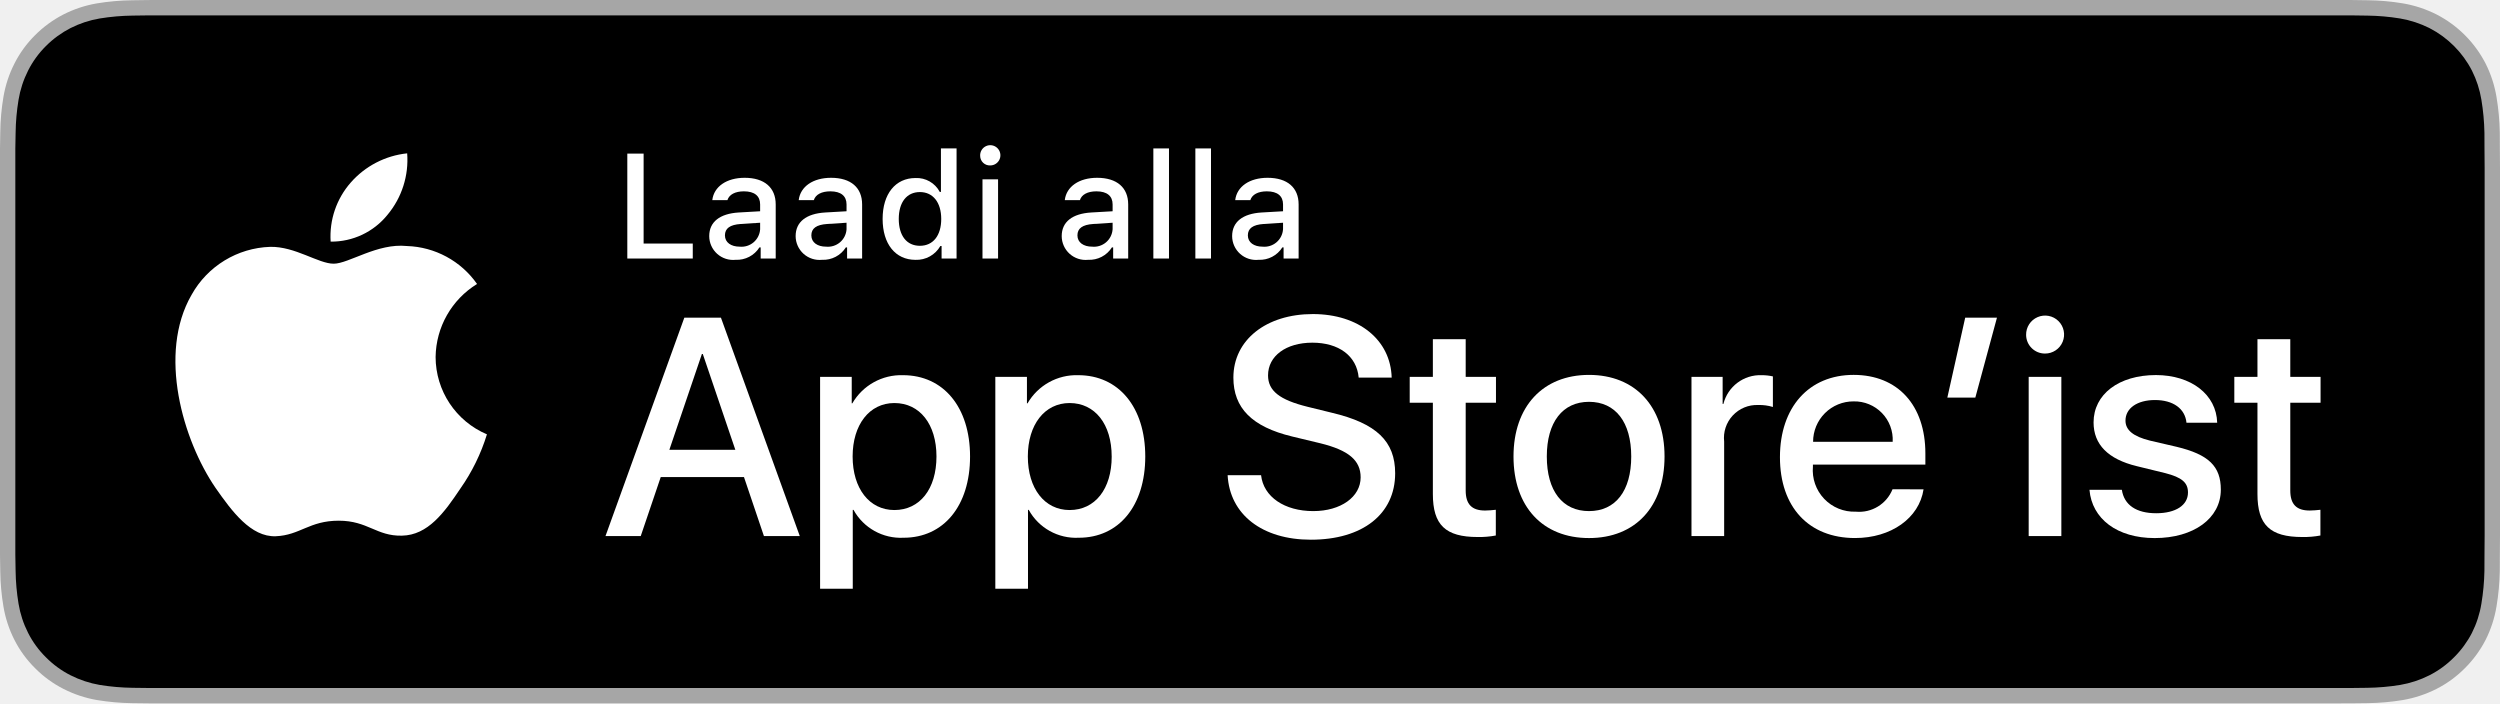
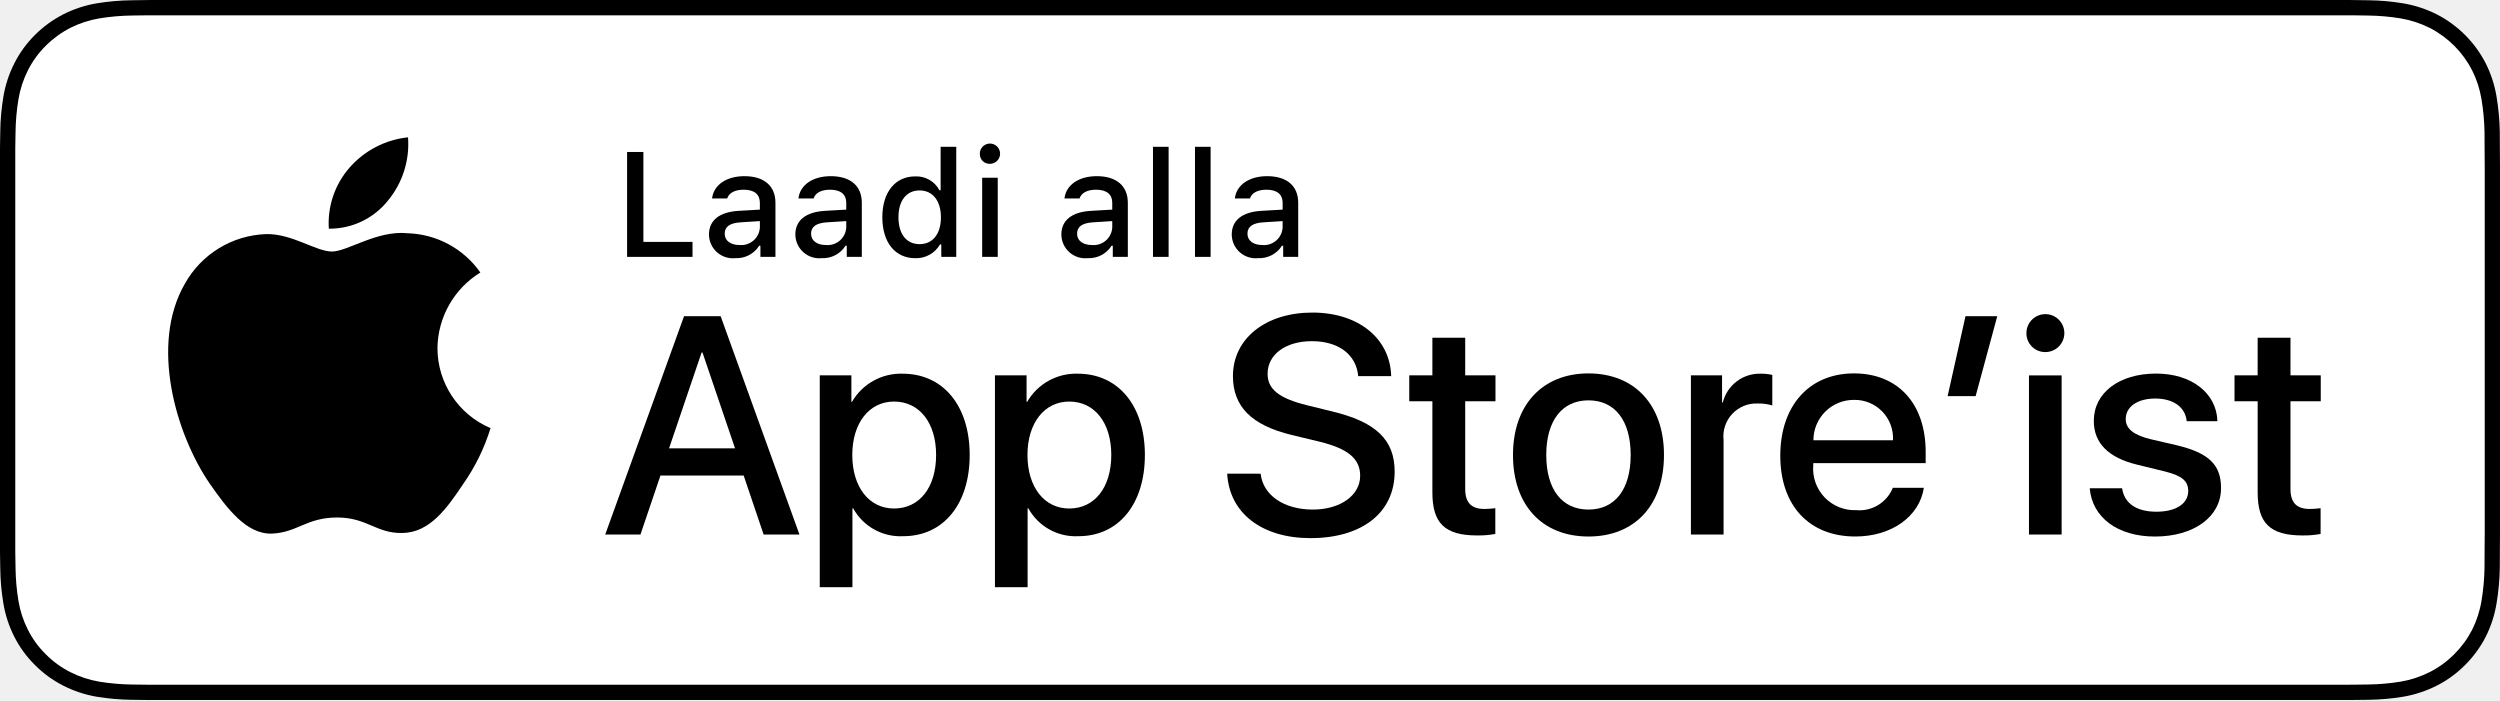
- <svg xmlns="http://www.w3.org/2000/svg" id="livetype" width="142.17" height="40" viewBox="0 0 142.17 40">
+ <svg xmlns="http://www.w3.org/2000/svg" id="livetype" width="142.209" height="39.82" viewBox="0 0 142.209 39.82">
  <g>
    <g>
-       <path d="M132.64,0H9.535c-.367,0-.729,0-1.095.002-.306.002-.61.008-.919.013A13.215,13.215,0,0,0,5.517.191a6.665,6.665,0,0,0-1.901.627A6.438,6.438,0,0,0,1.998,1.997,6.258,6.258,0,0,0,.819,3.618a6.601,6.601,0,0,0-.625,1.903,12.993,12.993,0,0,0-.179,2.002C.006,7.83.005,8.138,0,8.444V31.559c.005.31.006.611.015.922a12.992,12.992,0,0,0,.179,2.002,6.588,6.588,0,0,0,.625,1.904A6.208,6.208,0,0,0,1.998,38.001a6.274,6.274,0,0,0,1.619,1.179,6.701,6.701,0,0,0,1.901.631,13.455,13.455,0,0,0,2.004.177c.309.007.613.011.919.011C8.806,40,9.168,40,9.535,40H132.64c.359,0,.725,0,1.084-.002.305,0,.617-.004.922-.011a13.279,13.279,0,0,0,2-.177,6.804,6.804,0,0,0,1.908-.631,6.277,6.277,0,0,0,1.617-1.179,6.395,6.395,0,0,0,1.182-1.614,6.604,6.604,0,0,0,.619-1.904,13.506,13.506,0,0,0,.186-2.002c.004-.311.004-.611.004-.922.008-.363.008-.725.008-1.094V9.536c0-.366,0-.729-.008-1.092,0-.307,0-.614-.004-.921a13.507,13.507,0,0,0-.186-2.002,6.618,6.618,0,0,0-.619-1.903,6.466,6.466,0,0,0-2.799-2.8,6.768,6.768,0,0,0-1.908-.627,13.044,13.044,0,0,0-2-.177c-.305-.005-.617-.011-.922-.013-.359-.002-.725-.002-1.084-.002Z" style="fill: #a6a6a6" />
-       <path d="M8.445,39.125c-.305,0-.602-.004-.904-.011a12.687,12.687,0,0,1-1.869-.163,5.884,5.884,0,0,1-1.657-.548,5.406,5.406,0,0,1-1.397-1.017,5.321,5.321,0,0,1-1.021-1.397,5.722,5.722,0,0,1-.543-1.657,12.414,12.414,0,0,1-.167-1.875c-.006-.211-.015-.913-.015-.913V8.444S.882,7.753.888,7.55a12.371,12.371,0,0,1,.166-1.872,5.756,5.756,0,0,1,.543-1.662A5.374,5.374,0,0,1,2.612,2.618,5.566,5.566,0,0,1,4.014,1.595a5.823,5.823,0,0,1,1.653-.544A12.586,12.586,0,0,1,7.543.887L8.445.875h125.274l.913.013a12.385,12.385,0,0,1,1.858.163,5.938,5.938,0,0,1,1.671.548,5.594,5.594,0,0,1,2.415,2.42,5.763,5.763,0,0,1,.535,1.649,12.995,12.995,0,0,1,.174,1.887c.003.283.003.587.003.89.008.375.008.732.008,1.092V30.465c0,.363,0,.718-.008,1.075,0,.325,0,.623-.004.93a12.731,12.731,0,0,1-.171,1.853,5.739,5.739,0,0,1-.54,1.67,5.48,5.48,0,0,1-1.016,1.386,5.413,5.413,0,0,1-1.399,1.022,5.862,5.862,0,0,1-1.668.55,12.542,12.542,0,0,1-1.869.163c-.293.007-.6.011-.897.011l-1.084.002Z" />
+       <path d="M132.722,0H9.492C9.127,0,8.766,0,8.402.002c-.305.002-.607.008-.915.013a13.155,13.155,0,0,0-1.995.176A6.635,6.635,0,0,0,3.6.815,6.409,6.409,0,0,0,1.989,1.988,6.23,6.23,0,0,0,.816,3.602,6.571,6.571,0,0,0,.193,5.497a12.935,12.935,0,0,0-.178,1.993C.006,7.795.005,8.101,0,8.406V31.417c.005.309.006.609.015.918a12.934,12.934,0,0,0,.178,1.993A6.558,6.558,0,0,0,.816,36.223,6.18,6.18,0,0,0,1.989,37.83a6.246,6.246,0,0,0,1.611,1.173,6.671,6.671,0,0,0,1.892.628,13.395,13.395,0,0,0,1.995.176c.308.007.61.011.915.011.364.002.725.002,1.09.002H132.722c.358,0,.721,0,1.079-.002.303,0,.614-.004.918-.011a13.219,13.219,0,0,0,1.991-.176,6.774,6.774,0,0,0,1.9-.628,6.249,6.249,0,0,0,1.61-1.173,6.366,6.366,0,0,0,1.176-1.607,6.574,6.574,0,0,0,.616-1.896,13.446,13.446,0,0,0,.185-1.993c.004-.309.004-.609.004-.918.008-.362.008-.721.008-1.089V9.493c0-.365,0-.726-.008-1.087,0-.305,0-.612-.004-.917a13.446,13.446,0,0,0-.185-1.993,6.588,6.588,0,0,0-.616-1.895A6.437,6.437,0,0,0,138.61.815a6.737,6.737,0,0,0-1.9-.624,12.985,12.985,0,0,0-1.991-.176c-.303-.005-.614-.011-.918-.013C133.444,0,133.08,0,132.722,0Z" />
+       <path d="M8.407,38.949c-.303,0-.599-.004-.9-.011a12.63,12.63,0,0,1-1.861-.162,5.857,5.857,0,0,1-1.649-.545,5.381,5.381,0,0,1-1.391-1.012A5.297,5.297,0,0,1,1.59,35.828a5.696,5.696,0,0,1-.541-1.65A12.358,12.358,0,0,1,.884,32.312c-.006-.21-.015-.909-.015-.909V8.406s.009-.688.015-.891a12.315,12.315,0,0,1,.165-1.864,5.73,5.73,0,0,1,.541-1.655A5.349,5.349,0,0,1,2.6,2.606,5.54,5.54,0,0,1,3.996,1.588,5.797,5.797,0,0,1,5.642,1.047,12.529,12.529,0,0,1,7.509.883L8.407.871H133.797l.909.013a12.329,12.329,0,0,1,1.85.162,5.912,5.912,0,0,1,1.663.545A5.569,5.569,0,0,1,140.623,4a5.737,5.737,0,0,1,.533,1.641,12.936,12.936,0,0,1,.173,1.879c.003.282.003.585.003.886.008.373.008.729.008,1.087V30.328c0,.362,0,.715-.008,1.07,0,.324,0,.62-.004.926a12.674,12.674,0,0,1-.17,1.845,5.713,5.713,0,0,1-.538,1.662,5.456,5.456,0,0,1-1.011,1.379,5.389,5.389,0,0,1-1.393,1.018,5.835,5.835,0,0,1-1.661.547,12.486,12.486,0,0,1-1.861.162c-.292.007-.597.011-.893.011l-1.079.002Z" style="fill: #fff" />
    </g>
-     <g>
-       <g id="_Group_" data-name="&lt;Group&gt;">
-         <g id="_Group_2" data-name="&lt;Group&gt;">
-           <g id="_Group_3" data-name="&lt;Group&gt;">
-             <path id="_Path_" data-name="&lt;Path&gt;" d="M24.772,20.301a4.949,4.949,0,0,1,2.357-4.152,5.066,5.066,0,0,0-3.991-2.158c-1.679-.176-3.307,1.005-4.163,1.005-.872,0-2.19-.987-3.608-.958a5.315,5.315,0,0,0-4.473,2.728c-1.934,3.348-.491,8.269,1.361,10.976.927,1.325,2.01,2.806,3.428,2.753,1.387-.058,1.905-.884,3.579-.884,1.659,0,2.145.884,3.591.851,1.488-.024,2.426-1.331,3.321-2.669A10.962,10.962,0,0,0,27.691,24.7,4.782,4.782,0,0,1,24.772,20.301Z" style="fill: #fff" />
-             <path id="_Path_2" data-name="&lt;Path&gt;" d="M22.04,12.211a4.872,4.872,0,0,0,1.115-3.491,4.957,4.957,0,0,0-3.208,1.66,4.636,4.636,0,0,0-1.144,3.361A4.099,4.099,0,0,0,22.04,12.211Z" style="fill: #fff" />
-           </g>
-         </g>
-       </g>
-       <g id="_Group_4" data-name="&lt;Group&gt;">
-         <g>
-           <path d="M39.396,14.702H35.674V8.735h.927v5.115h2.795Z" style="fill: #fff" />
-           <path d="M40.332,13.428c0-.811.604-1.278,1.675-1.344l1.22-.07V11.625c0-.476-.314-.744-.922-.744-.496,0-.84.182-.938.5h-.86c.091-.773.818-1.27,1.84-1.27,1.129,0,1.766.562,1.766,1.513v3.077h-.855v-.633h-.07a1.515,1.515,0,0,1-1.353.707A1.36,1.36,0,0,1,40.332,13.428Zm2.895-.385V12.667L42.127,12.737c-.62.042-.901.252-.901.649,0,.405.352.641.835.641A1.062,1.062,0,0,0,43.227,13.043Z" style="fill: #fff" />
-           <path d="M45.246,13.428c0-.811.604-1.278,1.675-1.344l1.22-.07V11.625c0-.476-.314-.744-.922-.744-.496,0-.84.182-.938.5h-.86c.091-.773.818-1.27,1.84-1.27,1.129,0,1.766.562,1.766,1.513v3.077h-.855v-.633h-.07a1.515,1.515,0,0,1-1.353.707A1.36,1.36,0,0,1,45.246,13.428Zm2.895-.385V12.667L47.041,12.737c-.62.042-.901.252-.901.649,0,.405.352.641.835.641A1.062,1.062,0,0,0,48.141,13.043Z" style="fill: #fff" />
-           <path d="M50.193,12.448c0-1.423.731-2.324,1.869-2.324a1.484,1.484,0,0,1,1.381.79h.066V8.441h.889v6.261h-.852v-.711h-.07a1.563,1.563,0,0,1-1.414.786C50.917,14.776,50.193,13.875,50.193,12.448Zm.918,0c0,.955.45,1.53,1.203,1.53.749,0,1.212-.583,1.212-1.526,0-.938-.468-1.53-1.212-1.53C51.566,10.922,51.111,11.501,51.111,12.448Z" style="fill: #fff" />
-           <path d="M55.74,8.867a.576.576,0,1,1,.575.541A.547.547,0,0,1,55.74,8.867Zm.132,1.332h.886v4.503h-.886Z" style="fill: #fff" />
-           <path d="M60.377,13.428c0-.811.604-1.278,1.675-1.344l1.22-.07V11.625c0-.476-.314-.744-.922-.744-.496,0-.84.182-.938.5h-.86c.091-.773.818-1.27,1.84-1.27,1.129,0,1.766.562,1.766,1.513v3.077h-.855v-.633h-.07a1.515,1.515,0,0,1-1.353.707A1.36,1.36,0,0,1,60.377,13.428Zm2.895-.385V12.667l-1.1.07c-.62.042-.901.252-.901.649,0,.405.352.641.835.641A1.062,1.062,0,0,0,63.271,13.043Z" style="fill: #fff" />
-           <path d="M65.589,8.441H66.478v6.261h-.889Z" style="fill: #fff" />
-           <path d="M67.978,8.441h.889v6.261H67.978Z" style="fill: #fff" />
-           <path d="M70.069,13.428c0-.811.604-1.278,1.675-1.344l1.22-.07V11.625c0-.476-.314-.744-.922-.744-.496,0-.84.182-.938.5h-.86c.091-.773.818-1.27,1.84-1.27,1.129,0,1.766.562,1.766,1.513v3.077h-.855v-.633h-.07a1.515,1.515,0,0,1-1.353.707A1.36,1.36,0,0,1,70.069,13.428Zm2.895-.385V12.667l-1.1.07c-.62.042-.901.252-.901.649,0,.405.352.641.835.641A1.062,1.062,0,0,0,72.963,13.043Z" style="fill: #fff" />
+     <g id="_Group_" data-name="&lt;Group&gt;">
+       <g id="_Group_2" data-name="&lt;Group&gt;">
+         <g id="_Group_3" data-name="&lt;Group&gt;">
+           <path id="_Path_" data-name="&lt;Path&gt;" d="M24.884,19.8a5.123,5.123,0,0,1,2.44-4.298,5.244,5.244,0,0,0-4.132-2.234c-1.738-.182-3.424,1.04-4.31,1.04-.903,0-2.267-1.022-3.736-.992a5.502,5.502,0,0,0-4.63,2.824c-2.002,3.466-.509,8.561,1.409,11.363.96,1.372,2.081,2.905,3.548,2.85,1.436-.06,1.972-.916,3.705-.916,1.717,0,2.22.916,3.717.881,1.541-.025,2.512-1.378,3.437-2.763a11.348,11.348,0,0,0,1.572-3.201A4.95,4.95,0,0,1,24.884,19.8Z" />
+           <path id="_Path_2" data-name="&lt;Path&gt;" d="M22.056,11.425a5.044,5.044,0,0,0,1.154-3.614,5.132,5.132,0,0,0-3.321,1.718,4.8,4.8,0,0,0-1.184,3.48A4.243,4.243,0,0,0,22.056,11.425Z" />
        </g>
      </g>
    </g>
+   </g>
+   <g id="_Group_4" data-name="&lt;Group&gt;">
    <g>
-       <path d="M42.308,27.129h-4.733l-1.137,3.356H34.433L38.916,18.067h2.083l4.483,12.418H43.443Zm-4.243-1.549h3.752l-1.85-5.448H39.915Z" style="fill: #fff" />
-       <path d="M55.165,25.959c0,2.813-1.506,4.621-3.778,4.621a3.069,3.069,0,0,1-2.849-1.584h-.043v4.484h-1.858V21.431h1.799V22.937h.034a3.212,3.212,0,0,1,2.883-1.601C53.65,21.336,55.165,23.153,55.165,25.959Zm-1.91,0c0-1.833-.947-3.039-2.393-3.039-1.42,0-2.375,1.23-2.375,3.039,0,1.824.955,3.046,2.375,3.046C52.308,29.005,53.255,27.809,53.255,25.959Z" style="fill: #fff" />
-       <path d="M65.129,25.959c0,2.813-1.505,4.621-3.778,4.621a3.069,3.069,0,0,1-2.849-1.584H58.46v4.484h-1.858V21.431H58.4V22.937h.034a3.212,3.212,0,0,1,2.883-1.601C63.615,21.336,65.129,23.153,65.129,25.959Zm-1.91,0c0-1.833-.947-3.039-2.393-3.039-1.42,0-2.375,1.23-2.375,3.039,0,1.824.955,3.046,2.375,3.046C62.272,29.005,63.22,27.809,63.22,25.959Z" style="fill: #fff" />
-       <path d="M71.715,27.025c.138,1.231,1.334,2.04,2.969,2.04,1.566,0,2.693-.809,2.693-1.919,0-.964-.68-1.541-2.289-1.937L73.479,24.822c-2.28-.551-3.339-1.617-3.339-3.348,0-2.143,1.867-3.614,4.519-3.614,2.624,0,4.423,1.472,4.483,3.614h-1.876c-.112-1.239-1.137-1.987-2.634-1.987s-2.521.757-2.521,1.858c0,.878.654,1.395,2.255,1.79l1.368.336c2.548.603,3.606,1.626,3.606,3.443,0,2.323-1.851,3.778-4.794,3.778-2.754,0-4.613-1.421-4.733-3.667Z" style="fill: #fff" />
-       <path d="M83.351,19.289v2.143h1.722v1.472H83.351v4.992c0,.775.345,1.137,1.102,1.137a5.808,5.808,0,0,0,.611-.043v1.463a5.104,5.104,0,0,1-1.032.086c-1.833,0-2.548-.688-2.548-2.444V22.903H80.167V21.431H81.484V19.289Z" style="fill: #fff" />
-       <path d="M86.07,25.959c0-2.849,1.678-4.639,4.294-4.639,2.625,0,4.295,1.79,4.295,4.639,0,2.856-1.661,4.639-4.295,4.639C87.731,30.598,86.07,28.815,86.07,25.959Zm6.695,0c0-1.955-.896-3.108-2.401-3.108s-2.4,1.162-2.4,3.108c0,1.962.895,3.106,2.4,3.106S92.765,27.921,92.765,25.959Z" style="fill: #fff" />
-       <path d="M96.191,21.431h1.772v1.541h.043a2.159,2.159,0,0,1,2.178-1.636,2.866,2.866,0,0,1,.637.069V23.144a2.598,2.598,0,0,0-.835-.112,1.873,1.873,0,0,0-1.937,2.083v5.37h-1.858Z" style="fill: #fff" />
-       <path d="M109.389,27.826c-.25,1.644-1.851,2.771-3.898,2.771-2.634,0-4.269-1.765-4.269-4.596,0-2.84,1.644-4.682,4.19-4.682,2.505,0,4.08,1.721,4.08,4.466v.637h-6.395v.112a2.358,2.358,0,0,0,2.436,2.564,2.048,2.048,0,0,0,2.091-1.273ZM103.107,25.124h4.526a2.177,2.177,0,0,0-2.221-2.298A2.292,2.292,0,0,0,103.107,25.124Z" style="fill: #fff" />
-       <path d="M110.741,22.611l1.016-4.544H113.563l-1.23,4.544Z" style="fill: #fff" />
-       <path d="M115.221,19.047a1.08,1.08,0,1,1,1.075,1.059A1.069,1.069,0,0,1,115.221,19.047Zm.146,2.384h1.858v9.054h-1.858Z" style="fill: #fff" />
-       <path d="M122.602,21.329c2.006,0,3.442,1.109,3.485,2.71h-1.747c-.077-.8-.757-1.29-1.79-1.29-1.007,0-1.678.464-1.678,1.17,0,.542.447.903,1.386,1.136l1.523.354c1.824.438,2.513,1.109,2.513,2.436,0,1.635-1.549,2.754-3.761,2.754-2.135,0-3.571-1.094-3.709-2.746h1.841c.13.869.826,1.334,1.954,1.334,1.11,0,1.807-.456,1.807-1.179,0-.56-.344-.86-1.29-1.102l-1.618-.396c-1.635-.396-2.461-1.231-2.461-2.488C119.057,22.421,120.494,21.329,122.602,21.329Z" style="fill: #fff" />
-       <path d="M130.244,19.289v2.143h1.722v1.472h-1.722v4.992c0,.775.345,1.137,1.102,1.137a5.808,5.808,0,0,0,.611-.043v1.463a5.104,5.104,0,0,1-1.032.086c-1.833,0-2.548-.688-2.548-2.444V22.903h-1.316V21.431h1.316V19.289Z" style="fill: #fff" />
+       <path d="M39.393,14.612H35.671V8.645h.927v5.115H39.393Z" />
+       <path d="M40.329,13.338c0-.811.604-1.278,1.675-1.344l1.22-.07V11.535c0-.476-.314-.744-.922-.744-.496,0-.84.182-.938.5h-.86c.091-.773.818-1.27,1.84-1.27,1.129,0,1.766.562,1.766,1.513v3.077h-.855v-.633h-.07a1.515,1.515,0,0,1-1.353.707A1.36,1.36,0,0,1,40.329,13.338Zm2.895-.385V12.577l-1.1.07c-.62.042-.901.252-.901.649,0,.405.352.641.835.641A1.062,1.062,0,0,0,43.224,12.953Z" />
+       <path d="M45.243,13.338c0-.811.604-1.278,1.675-1.344l1.22-.07V11.535c0-.476-.314-.744-.922-.744-.496,0-.84.182-.938.5H45.417c.091-.773.818-1.27,1.84-1.27,1.129,0,1.766.562,1.766,1.513v3.077H48.167v-.633H48.097a1.515,1.515,0,0,1-1.353.707A1.36,1.36,0,0,1,45.243,13.338Zm2.895-.385V12.577l-1.1.07c-.62.042-.901.252-.901.649,0,.405.352.641.835.641A1.062,1.062,0,0,0,48.138,12.953Z" />
+       <path d="M50.19,12.358c0-1.423.731-2.324,1.869-2.324a1.484,1.484,0,0,1,1.381.79h.066V8.351h.889v6.261H53.544v-.711h-.07a1.563,1.563,0,0,1-1.414.786C50.914,14.686,50.19,13.785,50.19,12.358Zm.918,0c0,.955.45,1.53,1.203,1.53.749,0,1.212-.583,1.212-1.526,0-.938-.468-1.53-1.212-1.53C51.563,10.832,51.108,11.411,51.108,12.358Z" />
+       <path d="M55.737,8.777a.576.576,0,1,1,.575.541A.547.547,0,0,1,55.737,8.777Zm.132,1.332h.886v4.503h-.886Z" />
+       <path d="M60.374,13.338c0-.811.604-1.278,1.675-1.344l1.22-.07V11.535c0-.476-.314-.744-.922-.744-.496,0-.84.182-.938.5h-.86c.091-.773.818-1.27,1.84-1.27,1.129,0,1.766.562,1.766,1.513v3.077h-.855v-.633h-.07a1.515,1.515,0,0,1-1.353.707A1.36,1.36,0,0,1,60.374,13.338Zm2.895-.385V12.577l-1.1.07c-.62.042-.901.252-.901.649,0,.405.352.641.835.641A1.062,1.062,0,0,0,63.269,12.953Z" />
+       <path d="M65.586,8.351h.889v6.261h-.889Z" />
+       <path d="M67.975,8.351h.889v6.261h-.889Z" />
+       <path d="M70.066,13.338c0-.811.604-1.278,1.675-1.344l1.22-.07V11.535c0-.476-.314-.744-.922-.744-.496,0-.84.182-.938.5h-.86c.091-.773.818-1.27,1.84-1.27,1.129,0,1.766.562,1.766,1.513v3.077h-.855v-.633h-.07a1.515,1.515,0,0,1-1.353.707A1.36,1.36,0,0,1,70.066,13.338Zm2.895-.385V12.577l-1.1.07c-.62.042-.901.252-.901.649,0,.405.352.641.835.641A1.062,1.062,0,0,0,72.96,12.953Z" />
    </g>
  </g>
+   <g>
+     <path d="M42.302,27.05h-4.733l-1.137,3.356H34.427l4.483-12.418h2.083l4.483,12.418H43.438Zm-4.243-1.549h3.752L39.961,20.054H39.909Z" />
+     <path d="M55.159,25.88c0,2.813-1.506,4.621-3.778,4.621a3.069,3.069,0,0,1-2.849-1.584h-.043v4.484h-1.858V21.352h1.799v1.506h.034a3.212,3.212,0,0,1,2.883-1.601C53.645,21.258,55.159,23.074,55.159,25.88Zm-1.91,0c0-1.833-.947-3.038-2.393-3.038-1.42,0-2.375,1.23-2.375,3.038,0,1.824.955,3.046,2.375,3.046C52.302,28.926,53.249,27.729,53.249,25.88Z" />
+     <path d="M65.125,25.88c0,2.813-1.506,4.621-3.779,4.621a3.069,3.069,0,0,1-2.849-1.584h-.043v4.484h-1.858V21.352h1.799v1.506h.034a3.212,3.212,0,0,1,2.883-1.601C63.609,21.258,65.125,23.074,65.125,25.88Zm-1.911,0c0-1.833-.947-3.038-2.393-3.038-1.42,0-2.375,1.23-2.375,3.038,0,1.824.955,3.046,2.375,3.046C62.267,28.926,63.214,27.729,63.214,25.88Z" />
+     <path d="M71.709,26.946c.138,1.231,1.334,2.04,2.969,2.04,1.566,0,2.693-.809,2.693-1.919,0-.964-.68-1.541-2.289-1.937l-1.609-.388c-2.28-.551-3.339-1.617-3.339-3.348,0-2.143,1.867-3.614,4.518-3.614,2.625,0,4.424,1.472,4.484,3.614h-1.876c-.112-1.239-1.137-1.987-2.634-1.987s-2.521.757-2.521,1.858c0,.878.654,1.395,2.255,1.79l1.368.336c2.548.603,3.605,1.626,3.605,3.442,0,2.323-1.85,3.778-4.793,3.778-2.754,0-4.613-1.421-4.733-3.667Z" />
+     <path d="M83.346,19.21V21.352h1.722v1.472H83.346v4.991c0,.775.345,1.137,1.102,1.137a5.808,5.808,0,0,0,.611-.043v1.463a5.104,5.104,0,0,1-1.032.086c-1.833,0-2.548-.688-2.548-2.444V22.824H80.163V21.352H81.479V19.21Z" />
+     <path d="M86.064,25.88c0-2.849,1.678-4.639,4.294-4.639,2.625,0,4.295,1.79,4.295,4.639,0,2.856-1.661,4.639-4.295,4.639C87.725,30.518,86.064,28.736,86.064,25.88Zm6.695,0c0-1.954-.896-3.107-2.401-3.107s-2.401,1.162-2.401,3.107c0,1.962.896,3.106,2.401,3.106S92.759,27.842,92.759,25.88Z" />
+     <path d="M96.185,21.352h1.772v1.541h.043a2.159,2.159,0,0,1,2.178-1.636,2.866,2.866,0,0,1,.637.069v1.738a2.598,2.598,0,0,0-.835-.112,1.873,1.873,0,0,0-1.937,2.083v5.37h-1.858Z" />
+     <path d="M109.436,27.747c-.25,1.644-1.851,2.771-3.898,2.771-2.634,0-4.269-1.765-4.269-4.596,0-2.84,1.644-4.682,4.19-4.682,2.505,0,4.08,1.721,4.08,4.466v.637H103.145v.112a2.358,2.358,0,0,0,2.436,2.564,2.048,2.048,0,0,0,2.091-1.273Zm-6.282-2.702h4.526a2.177,2.177,0,0,0-2.221-2.298A2.292,2.292,0,0,0,103.154,25.045Z" />
+     <path d="M110.788,22.532l1.016-4.544h1.807l-1.23,4.544Z" />
+     <path d="M115.269,18.969a1.08,1.08,0,1,1,1.075,1.059A1.069,1.069,0,0,1,115.269,18.969Zm.146,2.384h1.858v9.054h-1.858Z" />
+     <path d="M122.649,21.25c2.006,0,3.442,1.109,3.485,2.71h-1.747c-.077-.8-.757-1.29-1.79-1.29-1.007,0-1.678.464-1.678,1.17,0,.542.447.903,1.386,1.136l1.523.354c1.824.438,2.513,1.109,2.513,2.436,0,1.635-1.549,2.754-3.761,2.754-2.135,0-3.571-1.094-3.709-2.746h1.841c.13.869.826,1.334,1.954,1.334,1.11,0,1.808-.456,1.808-1.179,0-.56-.345-.86-1.291-1.102l-1.618-.396c-1.636-.396-2.462-1.231-2.462-2.487C119.103,22.343,120.541,21.25,122.649,21.25Z" />
+     <path d="M130.291,19.21V21.352h1.722v1.472h-1.722v4.991c0,.775.345,1.137,1.102,1.137a5.808,5.808,0,0,0,.611-.043v1.463a5.104,5.104,0,0,1-1.032.086c-1.833,0-2.548-.688-2.548-2.444V22.824H127.107V21.352h1.316V19.21Z" />
+   </g>
</svg>
